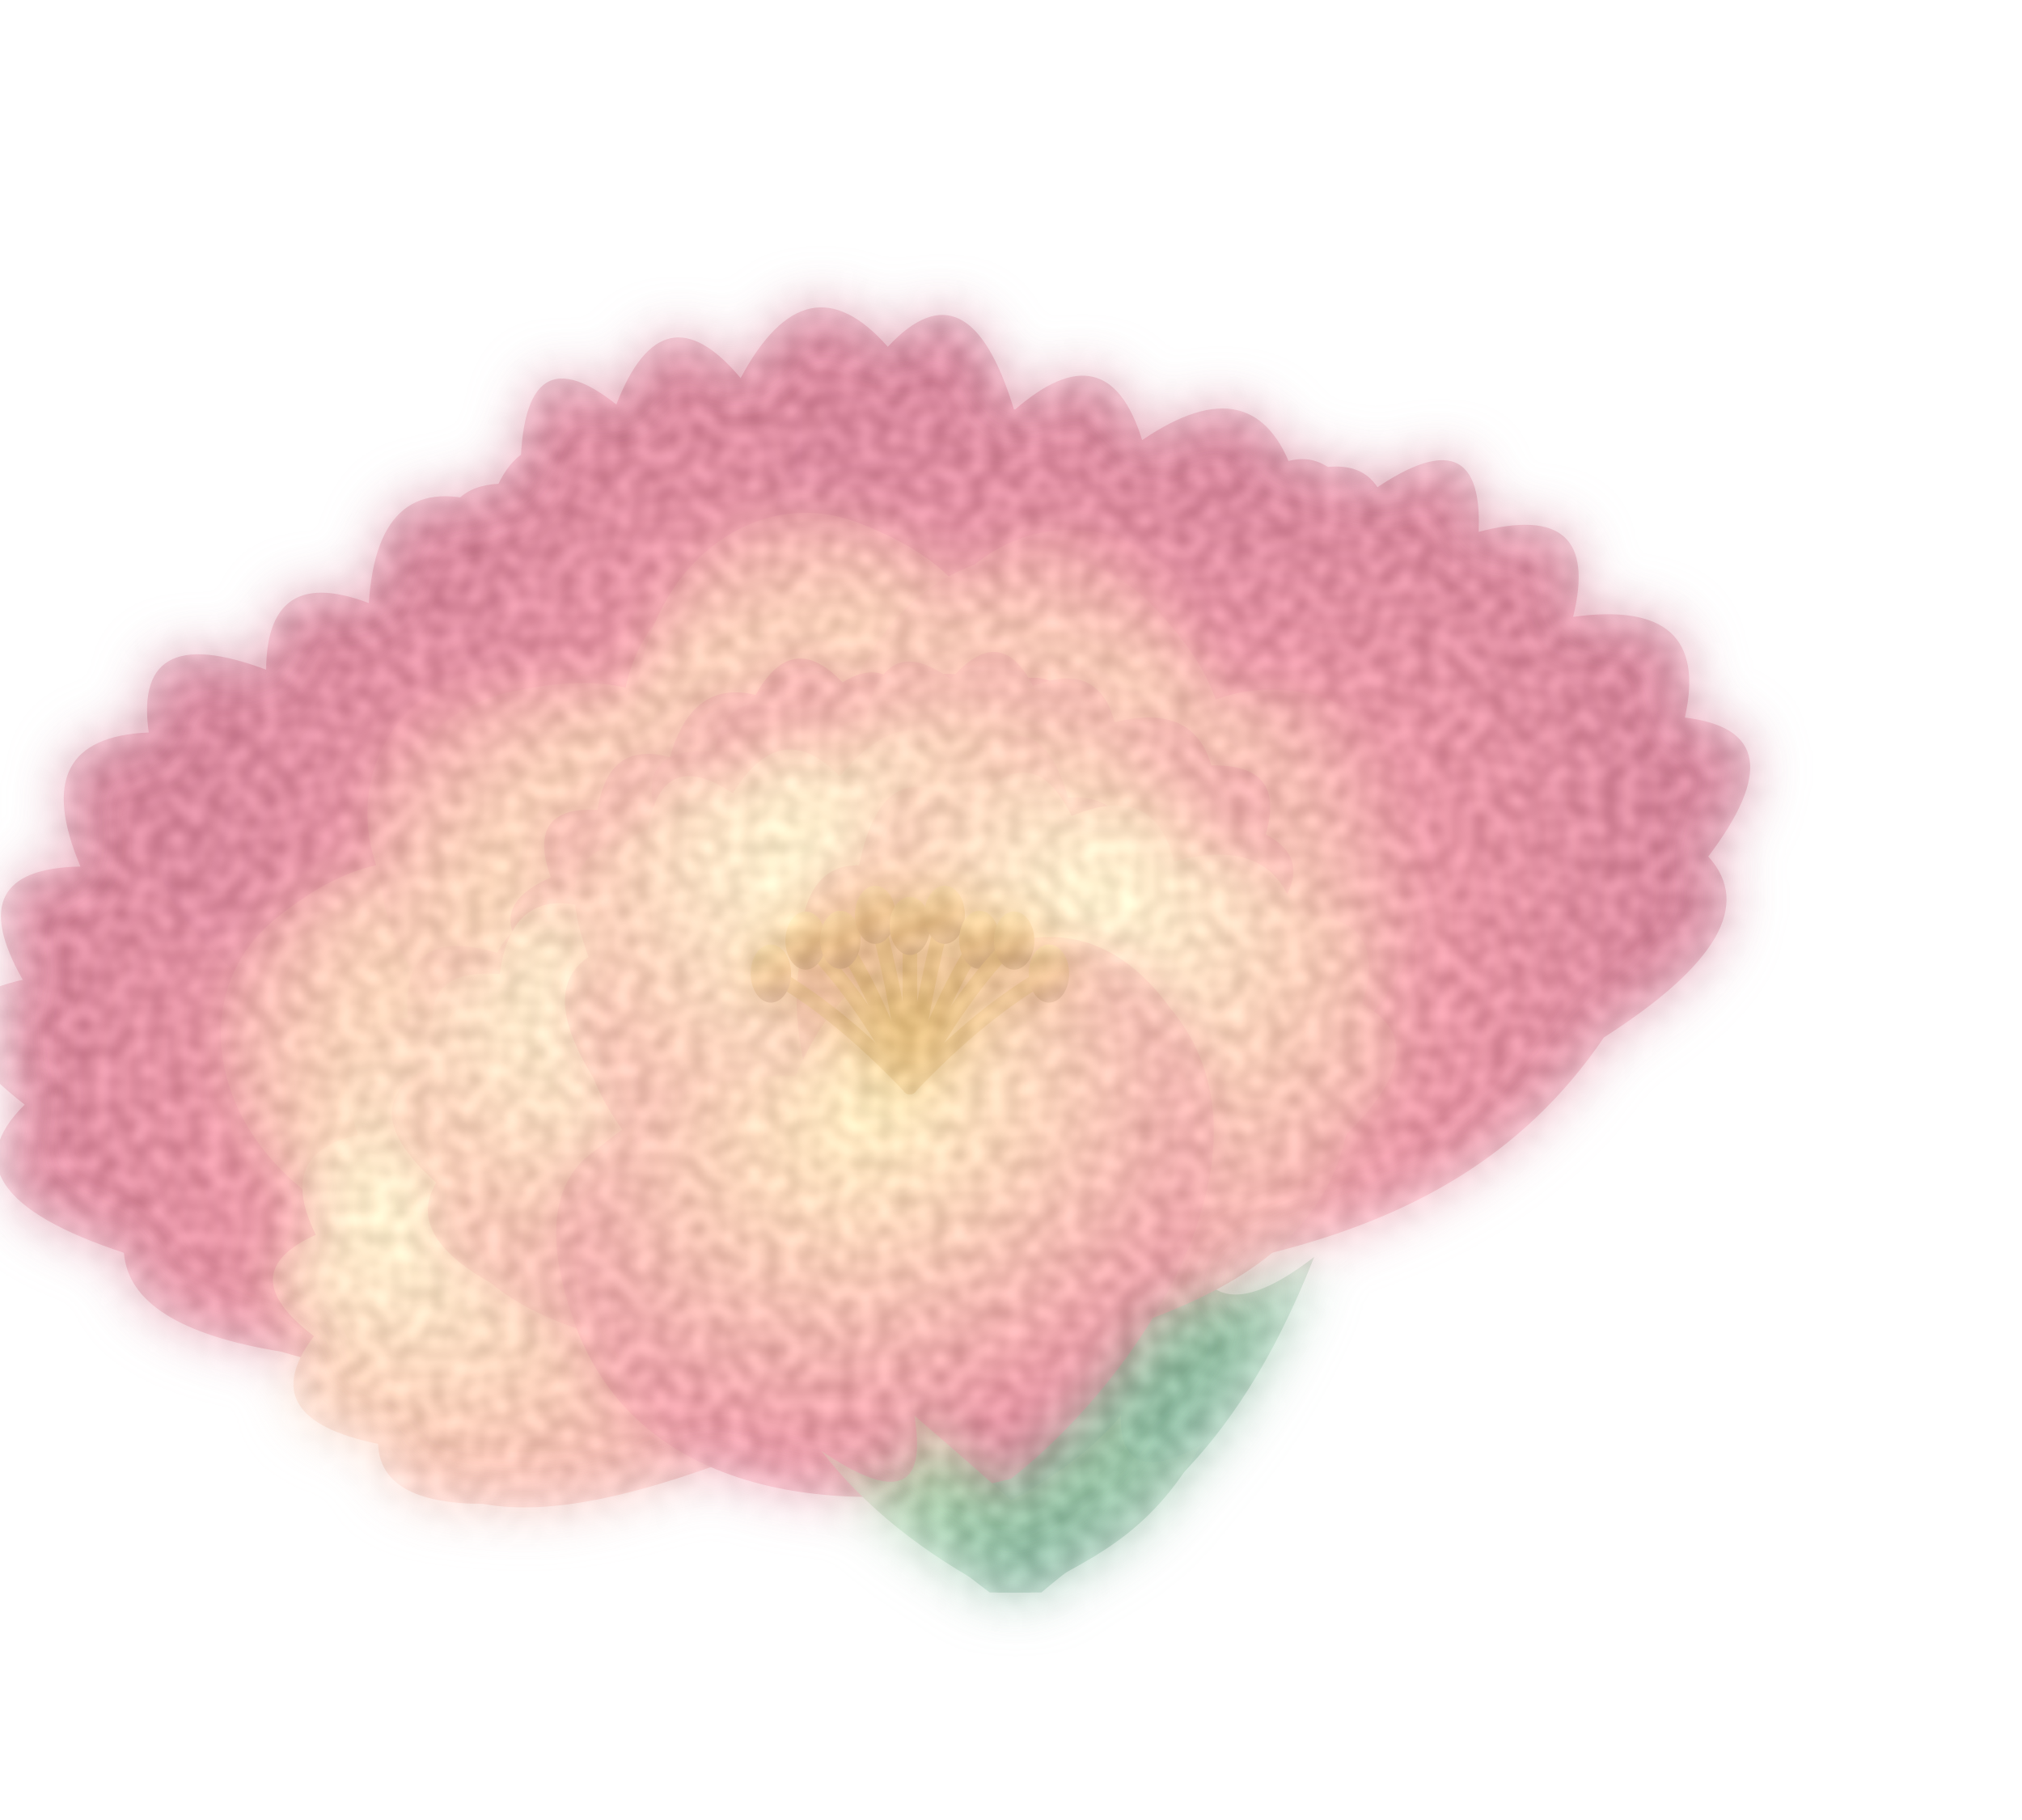
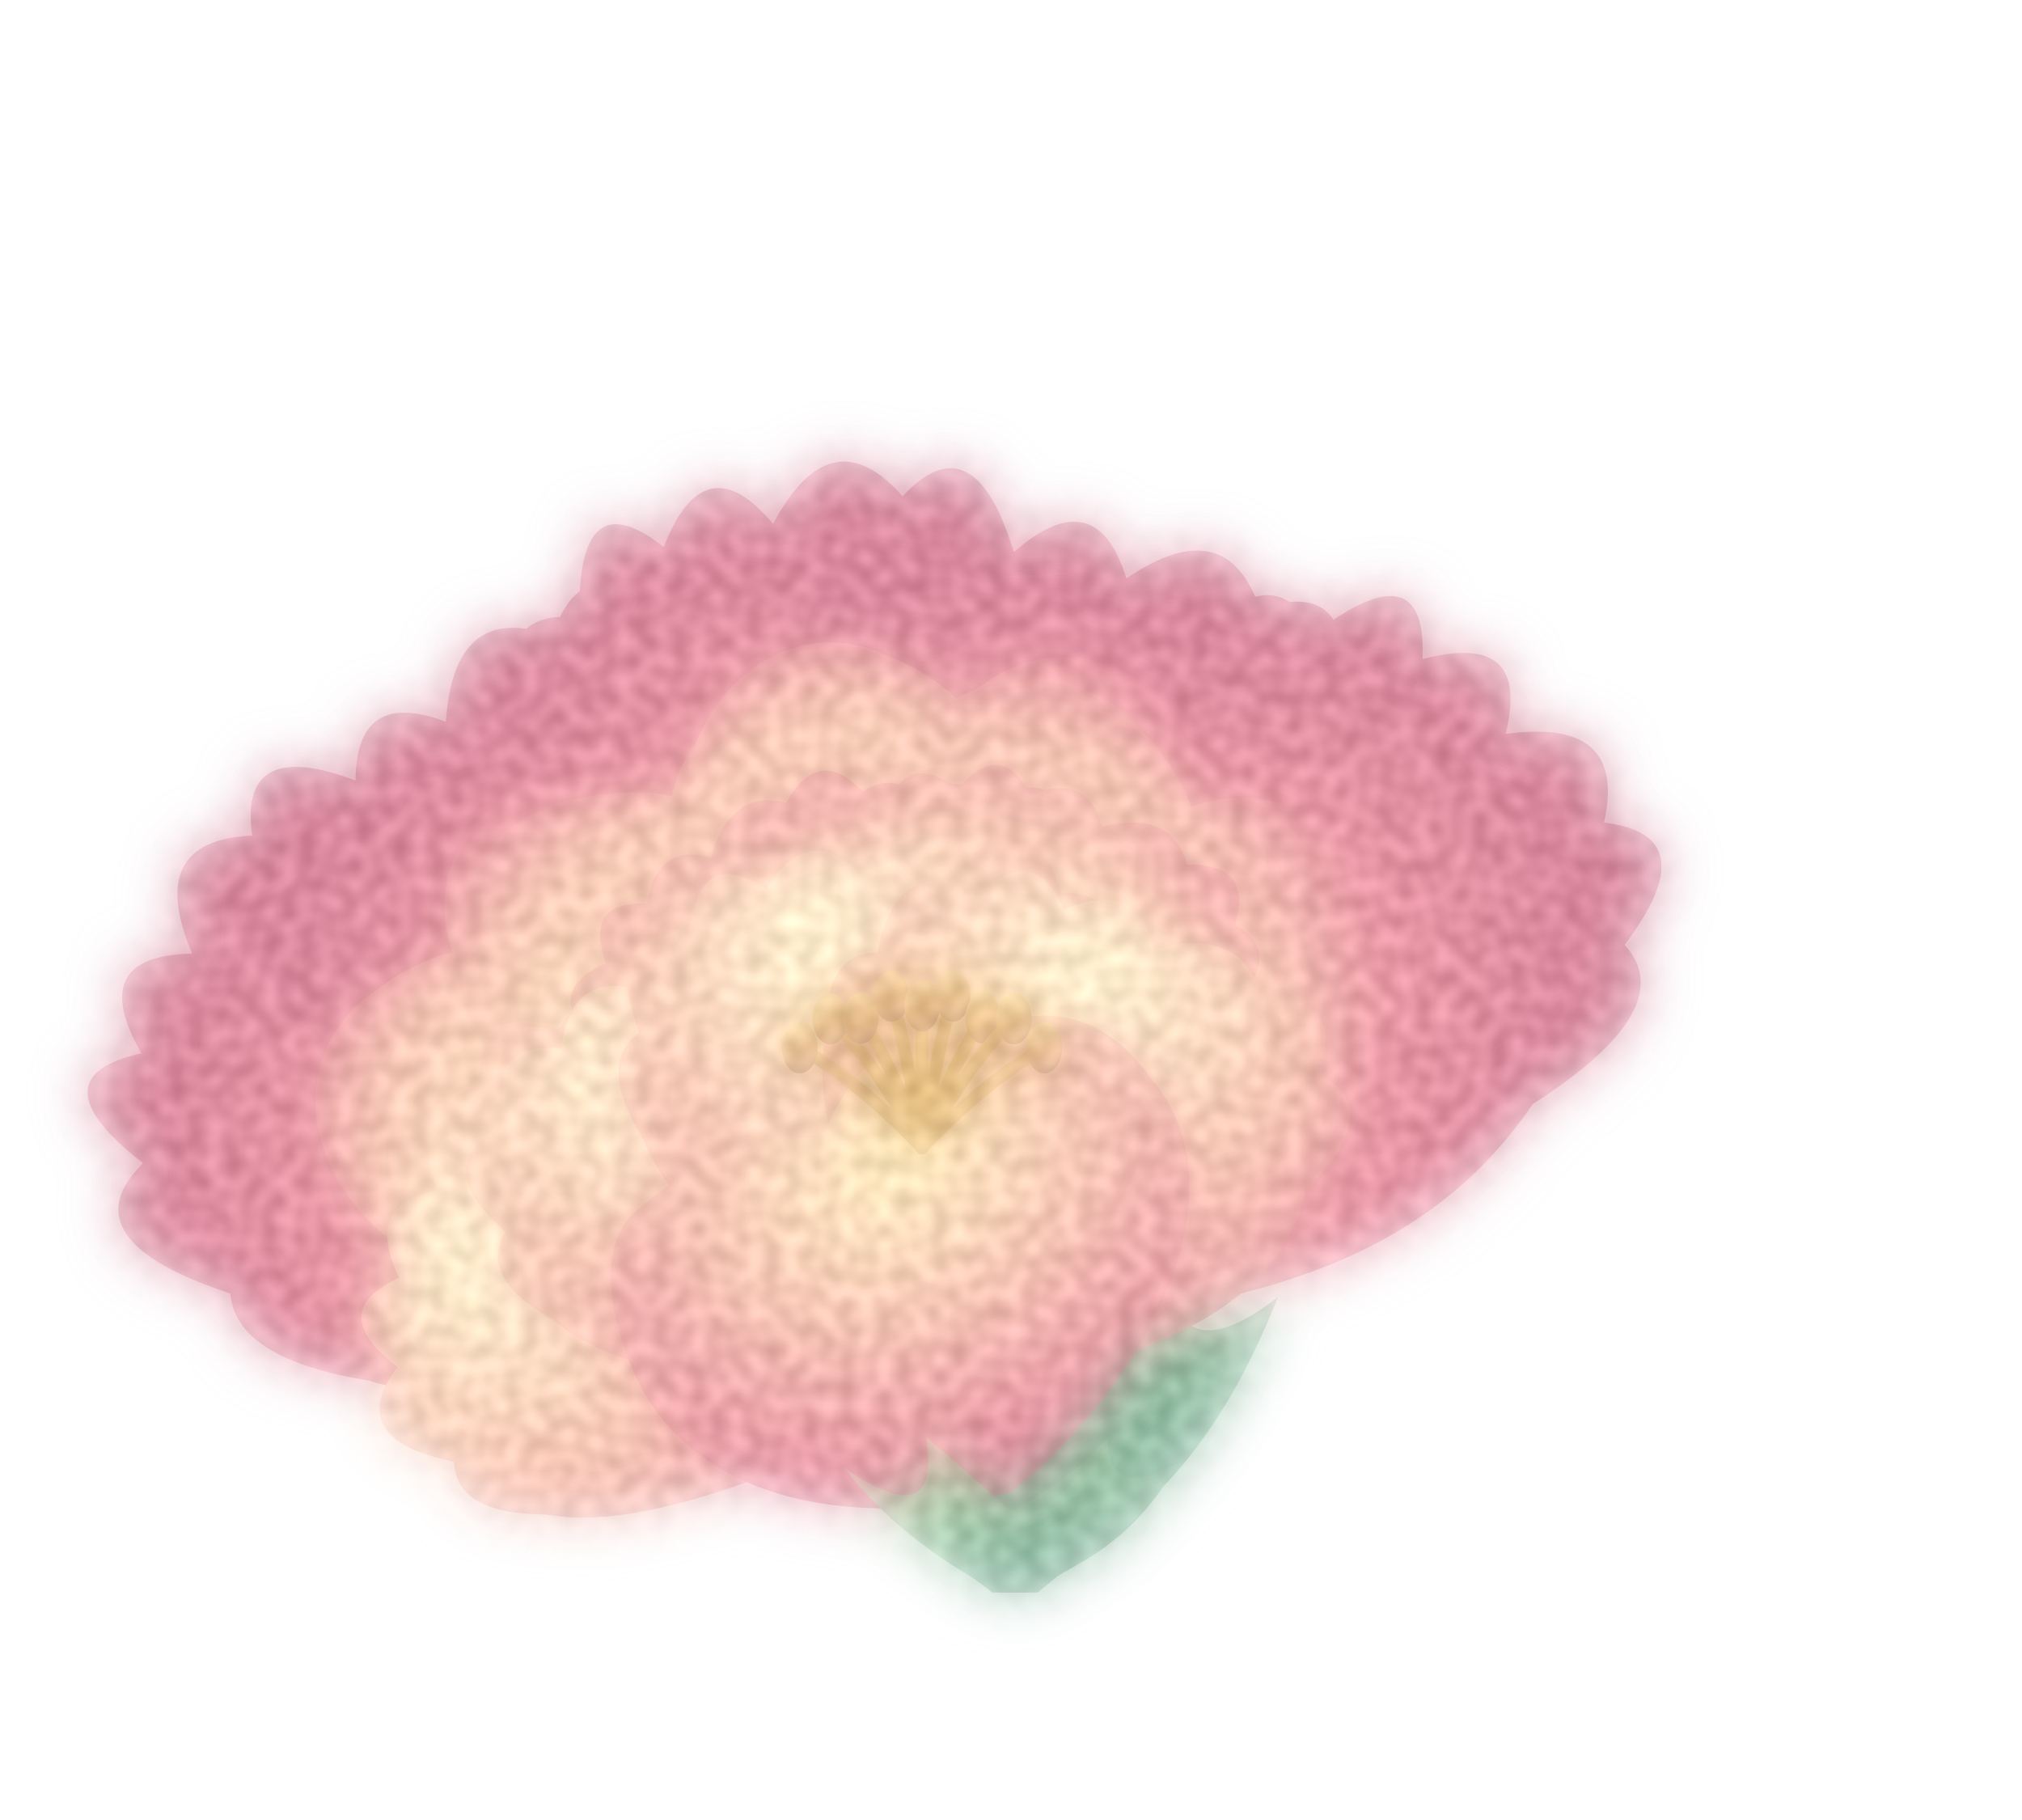
<svg xmlns="http://www.w3.org/2000/svg" width="160" height="144" viewBox="0 0 160 144" role="img">
  <defs>
    <radialGradient id="ivory" cx="47%" cy="74%" r="91%">
      <stop offset="0" stop-color="#fff7d1" />
      <stop offset="0.38" stop-color="#fff0c3" />
      <stop offset="0.66" stop-color="#f7ccb7" />
      <stop offset="0.89" stop-color="#e896a5" />
      <stop offset="1" stop-color="#ce7e98" />
    </radialGradient>
    <radialGradient id="silk" cx="39%" cy="67%" r="89%">
      <stop offset="0" stop-color="#fff0c3" />
      <stop offset="0.3" stop-color="#fff0c3" />
      <stop offset="0.62" stop-color="#f7ccb7" />
      <stop offset="0.87" stop-color="#e896a5" />
      <stop offset="1" stop-color="#ce7e98" />
    </radialGradient>
    <radialGradient id="edge" cx="54%" cy="24%" r="88%">
      <stop offset="0" stop-color="#fff0c3" />
      <stop offset="0.33" stop-color="#f7ccb7" />
      <stop offset="0.73" stop-color="#e896a5" />
      <stop offset="1" stop-color="#ce7e98" />
    </radialGradient>
    <radialGradient id="back" cx="45%" cy="73%" r="86%">
      <stop offset="0" stop-color="#f7ccb7" />
      <stop offset="0.52" stop-color="#e896a5" />
      <stop offset="1" stop-color="#ce7e98" />
    </radialGradient>
    <radialGradient id="fold" cx="44%" cy="17%" r="100%">
      <stop offset="0" stop-color="#fff5d2" />
      <stop offset="0.36" stop-color="#f7ccb7" />
      <stop offset="0.79" stop-color="#e896a5" />
      <stop offset="1" stop-color="#ce7e98" />
    </radialGradient>
    <linearGradient id="green" x1="0" y1="0" x2=".8" y2="1">
      <stop stop-color="#d6e5b7" />
      <stop offset=".55" stop-color="#9ac4a5" />
      <stop offset="1" stop-color="#77aa99" />
    </linearGradient>
    <linearGradient id="pollen" x2=".3" y2="1">
      <stop stop-color="#fff0ad" />
      <stop offset=".66" stop-color="#e5b577" />
      <stop offset="1" stop-color="#b18b75" />
    </linearGradient>
    <filter id="paper" x="-10%" y="-10%" width="120%" height="120%" color-interpolation-filters="sRGB">
      <feGaussianBlur in="SourceGraphic" stdDeviation="2.15" result="wash" />
      <feComposite in="SourceGraphic" in2="wash" operator="arithmetic" k2=".24" k3=".76" result="dye" />
      <feColorMatrix in="dye" values="1 0 0 0 0  0 1 0 0 0  0 0 1 0 0  0 0 0 0 1" result="pigment" />
      <feTurbulence type="fractalNoise" baseFrequency="0.679" numOctaves="1" seed="19" />
      <feColorMatrix values="1 0 0 0 0  1 0 0 0 0  1 0 0 0 0  0 0 0 0 1" result="grain" />
      <feComposite in="pigment" in2="grain" operator="arithmetic" k2="1" k3=".26" k4="-.13" />
      <feComposite in2="dye" operator="in" />
    </filter>
  </defs>
  <g filter="url(#paper)">
-     <g transform="translate(80 126) scale(24 32)">
-       <path d="M-1 -.8Q-.41 -.37 -.51 -1Q-.13 -.65 0 -.52Q.38 -.74 .58 -1Q.57 -.58 1 -.83C.72 -.30 .40 -.19 .10 0L-.07 0Q-.66 -.33 -1 -.8Z" fill="url(#green)" />
+     <g transform="translate(80 126) scale(.88) translate(-80 -126)">
+       <g transform="translate(80 126) scale(24 32)">
+         <path d="M-1 -.8Q-.41 -.37 -.51 -1Q-.13 -.65 0 -.52Q.38 -.74 .58 -1Q.57 -.58 1 -.83C.72 -.30 .40 -.19 .10 0L-.07 0Q-.66 -.33 -1 -.8Z" fill="url(#green)" />
+       </g>
+       <g transform="translate(73 104) rotate(-63) scale(26.46 77)">
+         <path d="M0 0C-.18 -.12 -.86 -.35 -.97 -.57Q-1.11 -.72 -.92 -.76Q-1.01 -.96 -.66 -.92Q-.57 -1.08 -.33 -.98Q-.12 -1.09 .05 -.98Q.32 -1.09 .50 -.98Q.79 -1.05 .83 -.89Q1.12 -.88 .96 -.68C1.08 -.38 .40 -.19 0 0Z" fill="url(#back)" />
+       </g>
+       <g transform="translate(73 104) rotate(-39) scale(27.4 72.77)">
+         <path d="M0 0C-.18 -.12 -.86 -.35 -.97 -.57Q-1.11 -.72 -.92 -.76Q-1.01 -.96 -.66 -.92Q-.57 -1.08 -.33 -.98Q-.12 -1.09 .05 -.98Q.32 -1.09 .50 -.98Q.79 -1.05 .83 -.89Q1.12 -.88 .96 -.68C1.08 -.38 .40 -.19 0 0Z" fill="url(#back)" />
+       </g>
+       <g transform="translate(73 104) rotate(-12) scale(26.46 77)">
+         <path d="M0 0C-.18 -.12 -.86 -.35 -.97 -.57Q-1.11 -.72 -.92 -.76Q-1.01 -.96 -.66 -.92Q-.57 -1.08 -.33 -.98Q-.12 -1.09 .05 -.98Q.32 -1.09 .50 -.98Q.79 -1.05 .83 -.89Q1.12 -.88 .96 -.68C1.08 -.38 .40 -.19 0 0Z" fill="url(#back)" />
+       </g>
+       <g transform="translate(73 104) rotate(13) scale(27.4 72.77)">
+         <path d="M0 0C-.18 -.12 -.86 -.35 -.97 -.57Q-1.11 -.72 -.92 -.76Q-1.01 -.96 -.66 -.92Q-.57 -1.08 -.33 -.98Q-.12 -1.09 .05 -.98Q.32 -1.09 .50 -.98Q.79 -1.05 .83 -.89Q1.12 -.88 .96 -.68C1.08 -.38 .40 -.19 0 0Z" fill="url(#back)" />
+       </g>
+       <g transform="translate(73 104) rotate(42) scale(26.46 77)">
+         <path d="M0 0C-.18 -.12 -.86 -.35 -.97 -.57Q-1.11 -.72 -.92 -.76Q-1.01 -.96 -.66 -.92Q-.57 -1.08 -.33 -.98Q-.12 -1.09 .05 -.98Q.32 -1.09 .50 -.98Q.79 -1.05 .83 -.89Q1.12 -.88 .96 -.68C1.08 -.38 .40 -.19 0 0Z" fill="url(#back)" />
+       </g>
+       <g transform="translate(72 97) rotate(-57) scale(23.52 56)">
+         <path d="M0 0C-.16 -.09 -.85 -.31 -.99 -.61C-1.12 -.87 -.71 -1.04 -.31 -.99Q-.08 -.96 .04 -.91C.30 -1.05 .85 -1.02 .97 -.79C1.12 -.49 .53 -.16 0 0Z" fill="url(#silk)" />
+       </g>
+       <g transform="translate(72 97) rotate(-29) scale(24.36 52.92)">
+         <path d="M0 0C-.16 -.09 -.85 -.31 -.99 -.61C-1.12 -.87 -.71 -1.04 -.31 -.99Q-.08 -.96 .04 -.91C.30 -1.05 .85 -1.02 .97 -.79C1.12 -.49 .53 -.16 0 0Z" fill="url(#silk)" />
+       </g>
+       <g transform="translate(72 97) rotate(3) scale(23.52 56)">
+         <path d="M0 0C-.16 -.09 -.85 -.31 -.99 -.61C-1.12 -.87 -.71 -1.04 -.31 -.99Q-.08 -.96 .04 -.91C.30 -1.05 .85 -1.02 .97 -.79C1.12 -.49 .53 -.16 0 0Z" fill="url(#silk)" />
+       </g>
+       <g transform="translate(72 97) rotate(29) scale(24.36 52.92)">
+         <path d="M0 0C-.16 -.09 -.85 -.31 -.99 -.61C-1.12 -.87 -.71 -1.04 -.31 -.99Q-.08 -.96 .04 -.91C.30 -1.05 .85 -1.02 .97 -.79C1.12 -.49 .53 -.16 0 0Z" fill="url(#silk)" />
+       </g>
+       <g transform="translate(73 89) rotate(-36) scale(18.62 36)">
+         <path d="M0 0C-.18 -.12 -.86 -.35 -.97 -.57Q-1.11 -.72 -.92 -.76Q-1.01 -.96 -.66 -.92Q-.57 -1.08 -.33 -.98Q-.12 -1.09 .05 -.98Q.32 -1.09 .50 -.98Q.79 -1.05 .83 -.89Q1.12 -.88 .96 -.68C1.08 -.38 .40 -.19 0 0Z" fill="url(#ivory)" />
+       </g>
+       <g transform="translate(73 89) rotate(-7) scale(19.28 34.02)">
+         <path d="M0 0C-.18 -.12 -.86 -.35 -.97 -.57Q-1.11 -.72 -.92 -.76Q-1.01 -.96 -.66 -.92Q-.57 -1.08 -.33 -.98Q-.12 -1.09 .05 -.98Q.32 -1.09 .50 -.98Q.79 -1.05 .83 -.89Q1.12 -.88 .96 -.68C1.08 -.38 .40 -.19 0 0Z" fill="url(#ivory)" />
+       </g>
+       <g transform="translate(73 89) rotate(24) scale(18.62 36)">
+         <path d="M0 0C-.18 -.12 -.86 -.35 -.97 -.57Q-1.11 -.72 -.92 -.76Q-1.01 -.96 -.66 -.92Q-.57 -1.08 -.33 -.98Q-.12 -1.09 .05 -.98Q.32 -1.09 .50 -.98Q.79 -1.05 .83 -.89Q1.12 -.88 .96 -.68C1.08 -.38 .40 -.19 0 0Z" fill="url(#ivory)" />
+       </g>
+       <path d="M73 88Q67.28 82.91 62 80.41" fill="none" stroke="#dfb878" stroke-width="1.15" stroke-linecap="round" />
+       <ellipse cx="62" cy="80.41" rx="1.6" ry="2.3" fill="url(#pollen)" />
+       <path d="M73 88Q69.19 81.18 65.67 77.83" fill="none" stroke="#dfb878" stroke-width="1.15" stroke-linecap="round" />
+       <ellipse cx="65.67" cy="77.83" rx="1.6" ry="2.3" fill="url(#pollen)" />
+       <path d="M73 88Q71.09 81.06 69.33 77.65" fill="none" stroke="#dfb878" stroke-width="1.15" stroke-linecap="round" />
+       <ellipse cx="69.33" cy="77.65" rx="1.6" ry="2.3" fill="url(#pollen)" />
+       <path d="M73 88Q73 80.11 73 76.23" fill="none" stroke="#dfb878" stroke-width="1.15" stroke-linecap="round" />
+       <ellipse cx="73" cy="76.23" rx="1.6" ry="2.3" fill="url(#pollen)" />
+       <path d="M73 88Q74.91 81.06 76.67 77.65" fill="none" stroke="#dfb878" stroke-width="1.15" stroke-linecap="round" />
+       <ellipse cx="76.67" cy="77.65" rx="1.6" ry="2.3" fill="url(#pollen)" />
+       <path d="M73 88Q76.81 81.18 80.33 77.83" fill="none" stroke="#dfb878" stroke-width="1.15" stroke-linecap="round" />
+       <ellipse cx="80.33" cy="77.83" rx="1.6" ry="2.3" fill="url(#pollen)" />
+       <path d="M73 88Q78.72 82.91 84 80.41" fill="none" stroke="#dfb878" stroke-width="1.15" stroke-linecap="round" />
+       <ellipse cx="84" cy="80.41" rx="1.6" ry="2.3" fill="url(#pollen)" />
+       <g transform="translate(73 110) rotate(-67) scale(22.54 50)">
+         <path d="M0 0C-.18 -.12 -.86 -.35 -.97 -.57Q-1.11 -.72 -.92 -.76Q-1.01 -.96 -.66 -.92Q-.57 -1.08 -.33 -.98Q-.12 -1.09 .05 -.98Q.32 -1.09 .50 -.98Q.79 -1.05 .83 -.89Q1.12 -.88 .96 -.68C1.08 -.38 .40 -.19 0 0Z" fill="url(#fold)" />
+       </g>
+       <g transform="translate(73 110) rotate(-36) scale(23.34 47.25)">
+         <path d="M0 0C-.18 -.12 -.86 -.35 -.97 -.57Q-1.11 -.72 -.92 -.76Q-1.01 -.96 -.66 -.92Q-.57 -1.08 -.33 -.98Q-.12 -1.09 .05 -.98Q.32 -1.09 .50 -.98Q.79 -1.05 .83 -.89Q1.12 -.88 .96 -.68C1.08 -.38 .40 -.19 0 0Z" fill="url(#fold)" />
+       </g>
+       <g transform="translate(73 110) rotate(-9) scale(22.54 50)">
+         <path d="M0 0C-.18 -.12 -.86 -.35 -.97 -.57Q-1.11 -.72 -.92 -.76Q-1.01 -.96 -.66 -.92Q-.57 -1.08 -.33 -.98Q-.12 -1.09 .05 -.98Q.32 -1.09 .50 -.98Q.79 -1.05 .83 -.89Q1.12 -.88 .96 -.68C1.08 -.38 .40 -.19 0 0Z" fill="url(#fold)" />
+       </g>
+       <g transform="translate(73 110) rotate(24) scale(23.34 47.25)">
+         <path d="M0 0C-.18 -.12 -.86 -.35 -.97 -.57Q-1.11 -.72 -.92 -.76Q-1.01 -.96 -.66 -.92Q-.57 -1.08 -.33 -.98Q-.12 -1.09 .05 -.98Q.32 -1.09 .50 -.98Q.79 -1.05 .83 -.89Q1.12 -.88 .96 -.68C1.08 -.38 .40 -.19 0 0Z" fill="url(#fold)" />
+       </g>
+       <g transform="translate(80 117) rotate(-23) scale(27 40)">
+         <path d="M0 0C-.41 -.04 -1.02 -.22 -1 -.61Q-.98 -.89 -.74 -.92Q-.40 -.99 -.12 -.90Q.21 -1.11 .47 -.98Q.88 -1.00 .97 -.73C1.12 -.39 .49 -.09 0 0Z" fill="url(#edge)" />
+       </g>
+       <g transform="translate(80 126) scale(15 14)">
+         <path d="M-1 -.8Q-.41 -.37 -.51 -1Q-.13 -.65 0 -.52Q.38 -.74 .58 -1Q.57 -.58 1 -.83C.72 -.30 .40 -.19 .10 0L-.07 0Q-.66 -.33 -1 -.8Z" fill="url(#green)" />
+       </g>
+       <path d="M72 86Q66.28 79.99 61 77.03" fill="none" stroke="#dfb878" stroke-width="1.15" stroke-linecap="round" />
+       <ellipse cx="61" cy="77.03" rx="1.6" ry="2.3" fill="url(#pollen)" />
+       <path d="M72 86Q67.71 78.24 63.75 74.42" fill="none" stroke="#dfb878" stroke-width="1.15" stroke-linecap="round" />
+       <ellipse cx="63.75" cy="74.42" rx="1.6" ry="2.3" fill="url(#pollen)" />
+       <path d="M72 86Q69.14 78.2 66.5 74.36" fill="none" stroke="#dfb878" stroke-width="1.15" stroke-linecap="round" />
+       <ellipse cx="66.5" cy="74.36" rx="1.6" ry="2.3" fill="url(#pollen)" />
+       <path d="M72 86Q70.57 76.87 69.25 72.38" fill="none" stroke="#dfb878" stroke-width="1.15" stroke-linecap="round" />
+       <ellipse cx="69.25" cy="72.38" rx="1.6" ry="2.3" fill="url(#pollen)" />
+       <path d="M72 86Q72 77.46 72 73.26" fill="none" stroke="#dfb878" stroke-width="1.15" stroke-linecap="round" />
+       <ellipse cx="72" cy="73.26" rx="1.6" ry="2.3" fill="url(#pollen)" />
+       <path d="M72 86Q73.43 76.87 74.75 72.38" fill="none" stroke="#dfb878" stroke-width="1.15" stroke-linecap="round" />
+       <ellipse cx="74.75" cy="72.38" rx="1.6" ry="2.3" fill="url(#pollen)" />
+       <path d="M72 86Q74.86 78.2 77.5 74.36" fill="none" stroke="#dfb878" stroke-width="1.15" stroke-linecap="round" />
+       <ellipse cx="77.5" cy="74.36" rx="1.6" ry="2.3" fill="url(#pollen)" />
+       <path d="M72 86Q76.29 78.24 80.25 74.42" fill="none" stroke="#dfb878" stroke-width="1.15" stroke-linecap="round" />
+       <ellipse cx="80.25" cy="74.42" rx="1.6" ry="2.3" fill="url(#pollen)" />
+       <path d="M72 86Q77.72 79.99 83 77.03" fill="none" stroke="#dfb878" stroke-width="1.15" stroke-linecap="round" />
+       <ellipse cx="83" cy="77.03" rx="1.6" ry="2.3" fill="url(#pollen)" />
    </g>
-     <g transform="translate(73 104) rotate(-63) scale(26.46 77)">
-       <path d="M0 0C-.18 -.12 -.86 -.35 -.97 -.57Q-1.11 -.72 -.92 -.76Q-1.01 -.96 -.66 -.92Q-.57 -1.08 -.33 -.98Q-.12 -1.09 .05 -.98Q.32 -1.09 .50 -.98Q.79 -1.05 .83 -.89Q1.12 -.88 .96 -.68C1.08 -.38 .40 -.19 0 0Z" fill="url(#back)" />
-     </g>
-     <g transform="translate(73 104) rotate(-39) scale(27.4 72.77)">
-       <path d="M0 0C-.18 -.12 -.86 -.35 -.97 -.57Q-1.11 -.72 -.92 -.76Q-1.01 -.96 -.66 -.92Q-.57 -1.08 -.33 -.98Q-.12 -1.09 .05 -.98Q.32 -1.09 .50 -.98Q.79 -1.05 .83 -.89Q1.12 -.88 .96 -.68C1.08 -.38 .40 -.19 0 0Z" fill="url(#back)" />
-     </g>
-     <g transform="translate(73 104) rotate(-12) scale(26.46 77)">
-       <path d="M0 0C-.18 -.12 -.86 -.35 -.97 -.57Q-1.11 -.72 -.92 -.76Q-1.01 -.96 -.66 -.92Q-.57 -1.08 -.33 -.98Q-.12 -1.09 .05 -.98Q.32 -1.09 .50 -.98Q.79 -1.05 .83 -.89Q1.12 -.88 .96 -.68C1.08 -.38 .40 -.19 0 0Z" fill="url(#back)" />
-     </g>
-     <g transform="translate(73 104) rotate(13) scale(27.4 72.77)">
-       <path d="M0 0C-.18 -.12 -.86 -.35 -.97 -.57Q-1.11 -.72 -.92 -.76Q-1.01 -.96 -.66 -.92Q-.57 -1.08 -.33 -.98Q-.12 -1.09 .05 -.98Q.32 -1.09 .50 -.98Q.79 -1.05 .83 -.89Q1.12 -.88 .96 -.68C1.08 -.38 .40 -.19 0 0Z" fill="url(#back)" />
-     </g>
-     <g transform="translate(73 104) rotate(42) scale(26.46 77)">
-       <path d="M0 0C-.18 -.12 -.86 -.35 -.97 -.57Q-1.11 -.72 -.92 -.76Q-1.01 -.96 -.66 -.92Q-.57 -1.08 -.33 -.98Q-.12 -1.09 .05 -.98Q.32 -1.09 .50 -.98Q.79 -1.05 .83 -.89Q1.12 -.88 .96 -.68C1.08 -.38 .40 -.19 0 0Z" fill="url(#back)" />
-     </g>
-     <g transform="translate(72 97) rotate(-57) scale(23.52 56)">
-       <path d="M0 0C-.16 -.09 -.85 -.31 -.99 -.61C-1.12 -.87 -.71 -1.04 -.31 -.99Q-.08 -.96 .04 -.91C.30 -1.05 .85 -1.02 .97 -.79C1.12 -.49 .53 -.16 0 0Z" fill="url(#silk)" />
-     </g>
-     <g transform="translate(72 97) rotate(-29) scale(24.36 52.92)">
-       <path d="M0 0C-.16 -.09 -.85 -.31 -.99 -.61C-1.12 -.87 -.71 -1.04 -.31 -.99Q-.08 -.96 .04 -.91C.30 -1.05 .85 -1.02 .97 -.79C1.12 -.49 .53 -.16 0 0Z" fill="url(#silk)" />
-     </g>
-     <g transform="translate(72 97) rotate(3) scale(23.52 56)">
-       <path d="M0 0C-.16 -.09 -.85 -.31 -.99 -.61C-1.12 -.87 -.71 -1.04 -.31 -.99Q-.08 -.96 .04 -.91C.30 -1.05 .85 -1.02 .97 -.79C1.12 -.49 .53 -.16 0 0Z" fill="url(#silk)" />
-     </g>
-     <g transform="translate(72 97) rotate(29) scale(24.36 52.92)">
-       <path d="M0 0C-.16 -.09 -.85 -.31 -.99 -.61C-1.12 -.87 -.71 -1.04 -.31 -.99Q-.08 -.96 .04 -.91C.30 -1.05 .85 -1.02 .97 -.79C1.12 -.49 .53 -.16 0 0Z" fill="url(#silk)" />
-     </g>
-     <g transform="translate(73 89) rotate(-36) scale(18.62 36)">
-       <path d="M0 0C-.18 -.12 -.86 -.35 -.97 -.57Q-1.11 -.72 -.92 -.76Q-1.01 -.96 -.66 -.92Q-.57 -1.08 -.33 -.98Q-.12 -1.09 .05 -.98Q.32 -1.09 .50 -.98Q.79 -1.05 .83 -.89Q1.12 -.88 .96 -.68C1.08 -.38 .40 -.19 0 0Z" fill="url(#ivory)" />
-     </g>
-     <g transform="translate(73 89) rotate(-7) scale(19.28 34.02)">
-       <path d="M0 0C-.18 -.12 -.86 -.35 -.97 -.57Q-1.11 -.72 -.92 -.76Q-1.01 -.96 -.66 -.92Q-.57 -1.08 -.33 -.98Q-.12 -1.09 .05 -.98Q.32 -1.09 .50 -.98Q.79 -1.05 .83 -.89Q1.12 -.88 .96 -.68C1.08 -.38 .40 -.19 0 0Z" fill="url(#ivory)" />
-     </g>
-     <g transform="translate(73 89) rotate(24) scale(18.62 36)">
-       <path d="M0 0C-.18 -.12 -.86 -.35 -.97 -.57Q-1.11 -.72 -.92 -.76Q-1.01 -.96 -.66 -.92Q-.57 -1.08 -.33 -.98Q-.12 -1.09 .05 -.98Q.32 -1.09 .50 -.98Q.79 -1.05 .83 -.89Q1.12 -.88 .96 -.68C1.08 -.38 .40 -.19 0 0Z" fill="url(#ivory)" />
-     </g>
-     <path d="M73 88Q67.28 82.91 62 80.41" fill="none" stroke="#dfb878" stroke-width="1.15" stroke-linecap="round" />
-     <ellipse cx="62" cy="80.41" rx="1.6" ry="2.3" fill="url(#pollen)" />
-     <path d="M73 88Q69.19 81.18 65.67 77.83" fill="none" stroke="#dfb878" stroke-width="1.15" stroke-linecap="round" />
-     <ellipse cx="65.67" cy="77.83" rx="1.6" ry="2.3" fill="url(#pollen)" />
-     <path d="M73 88Q71.09 81.06 69.33 77.65" fill="none" stroke="#dfb878" stroke-width="1.15" stroke-linecap="round" />
-     <ellipse cx="69.33" cy="77.65" rx="1.6" ry="2.3" fill="url(#pollen)" />
-     <path d="M73 88Q73 80.11 73 76.23" fill="none" stroke="#dfb878" stroke-width="1.15" stroke-linecap="round" />
-     <ellipse cx="73" cy="76.23" rx="1.6" ry="2.3" fill="url(#pollen)" />
-     <path d="M73 88Q74.91 81.06 76.67 77.65" fill="none" stroke="#dfb878" stroke-width="1.15" stroke-linecap="round" />
-     <ellipse cx="76.67" cy="77.65" rx="1.6" ry="2.3" fill="url(#pollen)" />
-     <path d="M73 88Q76.81 81.18 80.33 77.83" fill="none" stroke="#dfb878" stroke-width="1.15" stroke-linecap="round" />
-     <ellipse cx="80.33" cy="77.83" rx="1.6" ry="2.3" fill="url(#pollen)" />
-     <path d="M73 88Q78.72 82.91 84 80.41" fill="none" stroke="#dfb878" stroke-width="1.15" stroke-linecap="round" />
-     <ellipse cx="84" cy="80.41" rx="1.6" ry="2.3" fill="url(#pollen)" />
-     <g transform="translate(73 110) rotate(-67) scale(22.54 50)">
-       <path d="M0 0C-.18 -.12 -.86 -.35 -.97 -.57Q-1.11 -.72 -.92 -.76Q-1.01 -.96 -.66 -.92Q-.57 -1.08 -.33 -.98Q-.12 -1.09 .05 -.98Q.32 -1.09 .50 -.98Q.79 -1.05 .83 -.89Q1.12 -.88 .96 -.68C1.08 -.38 .40 -.19 0 0Z" fill="url(#fold)" />
-     </g>
-     <g transform="translate(73 110) rotate(-36) scale(23.34 47.25)">
-       <path d="M0 0C-.18 -.12 -.86 -.35 -.97 -.57Q-1.11 -.72 -.92 -.76Q-1.01 -.96 -.66 -.92Q-.57 -1.08 -.33 -.98Q-.12 -1.09 .05 -.98Q.32 -1.09 .50 -.98Q.79 -1.05 .83 -.89Q1.12 -.88 .96 -.68C1.08 -.38 .40 -.19 0 0Z" fill="url(#fold)" />
-     </g>
-     <g transform="translate(73 110) rotate(-9) scale(22.54 50)">
-       <path d="M0 0C-.18 -.12 -.86 -.35 -.97 -.57Q-1.11 -.72 -.92 -.76Q-1.01 -.96 -.66 -.92Q-.57 -1.08 -.33 -.98Q-.12 -1.09 .05 -.98Q.32 -1.09 .50 -.98Q.79 -1.05 .83 -.89Q1.12 -.88 .96 -.68C1.08 -.38 .40 -.19 0 0Z" fill="url(#fold)" />
-     </g>
-     <g transform="translate(73 110) rotate(24) scale(23.34 47.25)">
-       <path d="M0 0C-.18 -.12 -.86 -.35 -.97 -.57Q-1.11 -.72 -.92 -.76Q-1.01 -.96 -.66 -.92Q-.57 -1.08 -.33 -.98Q-.12 -1.09 .05 -.98Q.32 -1.09 .50 -.98Q.79 -1.05 .83 -.89Q1.12 -.88 .96 -.68C1.08 -.38 .40 -.19 0 0Z" fill="url(#fold)" />
-     </g>
-     <g transform="translate(80 117) rotate(-23) scale(27 40)">
-       <path d="M0 0C-.41 -.04 -1.02 -.22 -1 -.61Q-.98 -.89 -.74 -.92Q-.40 -.99 -.12 -.90Q.21 -1.11 .47 -.98Q.88 -1.00 .97 -.73C1.12 -.39 .49 -.09 0 0Z" fill="url(#edge)" />
-     </g>
-     <g transform="translate(80 126) scale(15 14)">
-       <path d="M-1 -.8Q-.41 -.37 -.51 -1Q-.13 -.65 0 -.52Q.38 -.74 .58 -1Q.57 -.58 1 -.83C.72 -.30 .40 -.19 .10 0L-.07 0Q-.66 -.33 -1 -.8Z" fill="url(#green)" />
-     </g>
-     <path d="M72 86Q66.28 79.99 61 77.03" fill="none" stroke="#dfb878" stroke-width="1.15" stroke-linecap="round" />
-     <ellipse cx="61" cy="77.03" rx="1.6" ry="2.3" fill="url(#pollen)" />
-     <path d="M72 86Q67.71 78.24 63.75 74.42" fill="none" stroke="#dfb878" stroke-width="1.15" stroke-linecap="round" />
-     <ellipse cx="63.75" cy="74.42" rx="1.6" ry="2.3" fill="url(#pollen)" />
-     <path d="M72 86Q69.14 78.2 66.5 74.36" fill="none" stroke="#dfb878" stroke-width="1.15" stroke-linecap="round" />
-     <ellipse cx="66.5" cy="74.36" rx="1.6" ry="2.3" fill="url(#pollen)" />
-     <path d="M72 86Q70.57 76.87 69.25 72.38" fill="none" stroke="#dfb878" stroke-width="1.15" stroke-linecap="round" />
-     <ellipse cx="69.25" cy="72.38" rx="1.6" ry="2.3" fill="url(#pollen)" />
-     <path d="M72 86Q72 77.46 72 73.26" fill="none" stroke="#dfb878" stroke-width="1.15" stroke-linecap="round" />
-     <ellipse cx="72" cy="73.26" rx="1.6" ry="2.3" fill="url(#pollen)" />
-     <path d="M72 86Q73.43 76.87 74.75 72.38" fill="none" stroke="#dfb878" stroke-width="1.15" stroke-linecap="round" />
-     <ellipse cx="74.75" cy="72.38" rx="1.6" ry="2.3" fill="url(#pollen)" />
-     <path d="M72 86Q74.86 78.2 77.5 74.36" fill="none" stroke="#dfb878" stroke-width="1.15" stroke-linecap="round" />
-     <ellipse cx="77.5" cy="74.36" rx="1.6" ry="2.3" fill="url(#pollen)" />
-     <path d="M72 86Q76.29 78.24 80.25 74.42" fill="none" stroke="#dfb878" stroke-width="1.15" stroke-linecap="round" />
-     <ellipse cx="80.25" cy="74.42" rx="1.6" ry="2.3" fill="url(#pollen)" />
-     <path d="M72 86Q77.72 79.99 83 77.03" fill="none" stroke="#dfb878" stroke-width="1.15" stroke-linecap="round" />
-     <ellipse cx="83" cy="77.03" rx="1.6" ry="2.3" fill="url(#pollen)" />
  </g>
</svg>
